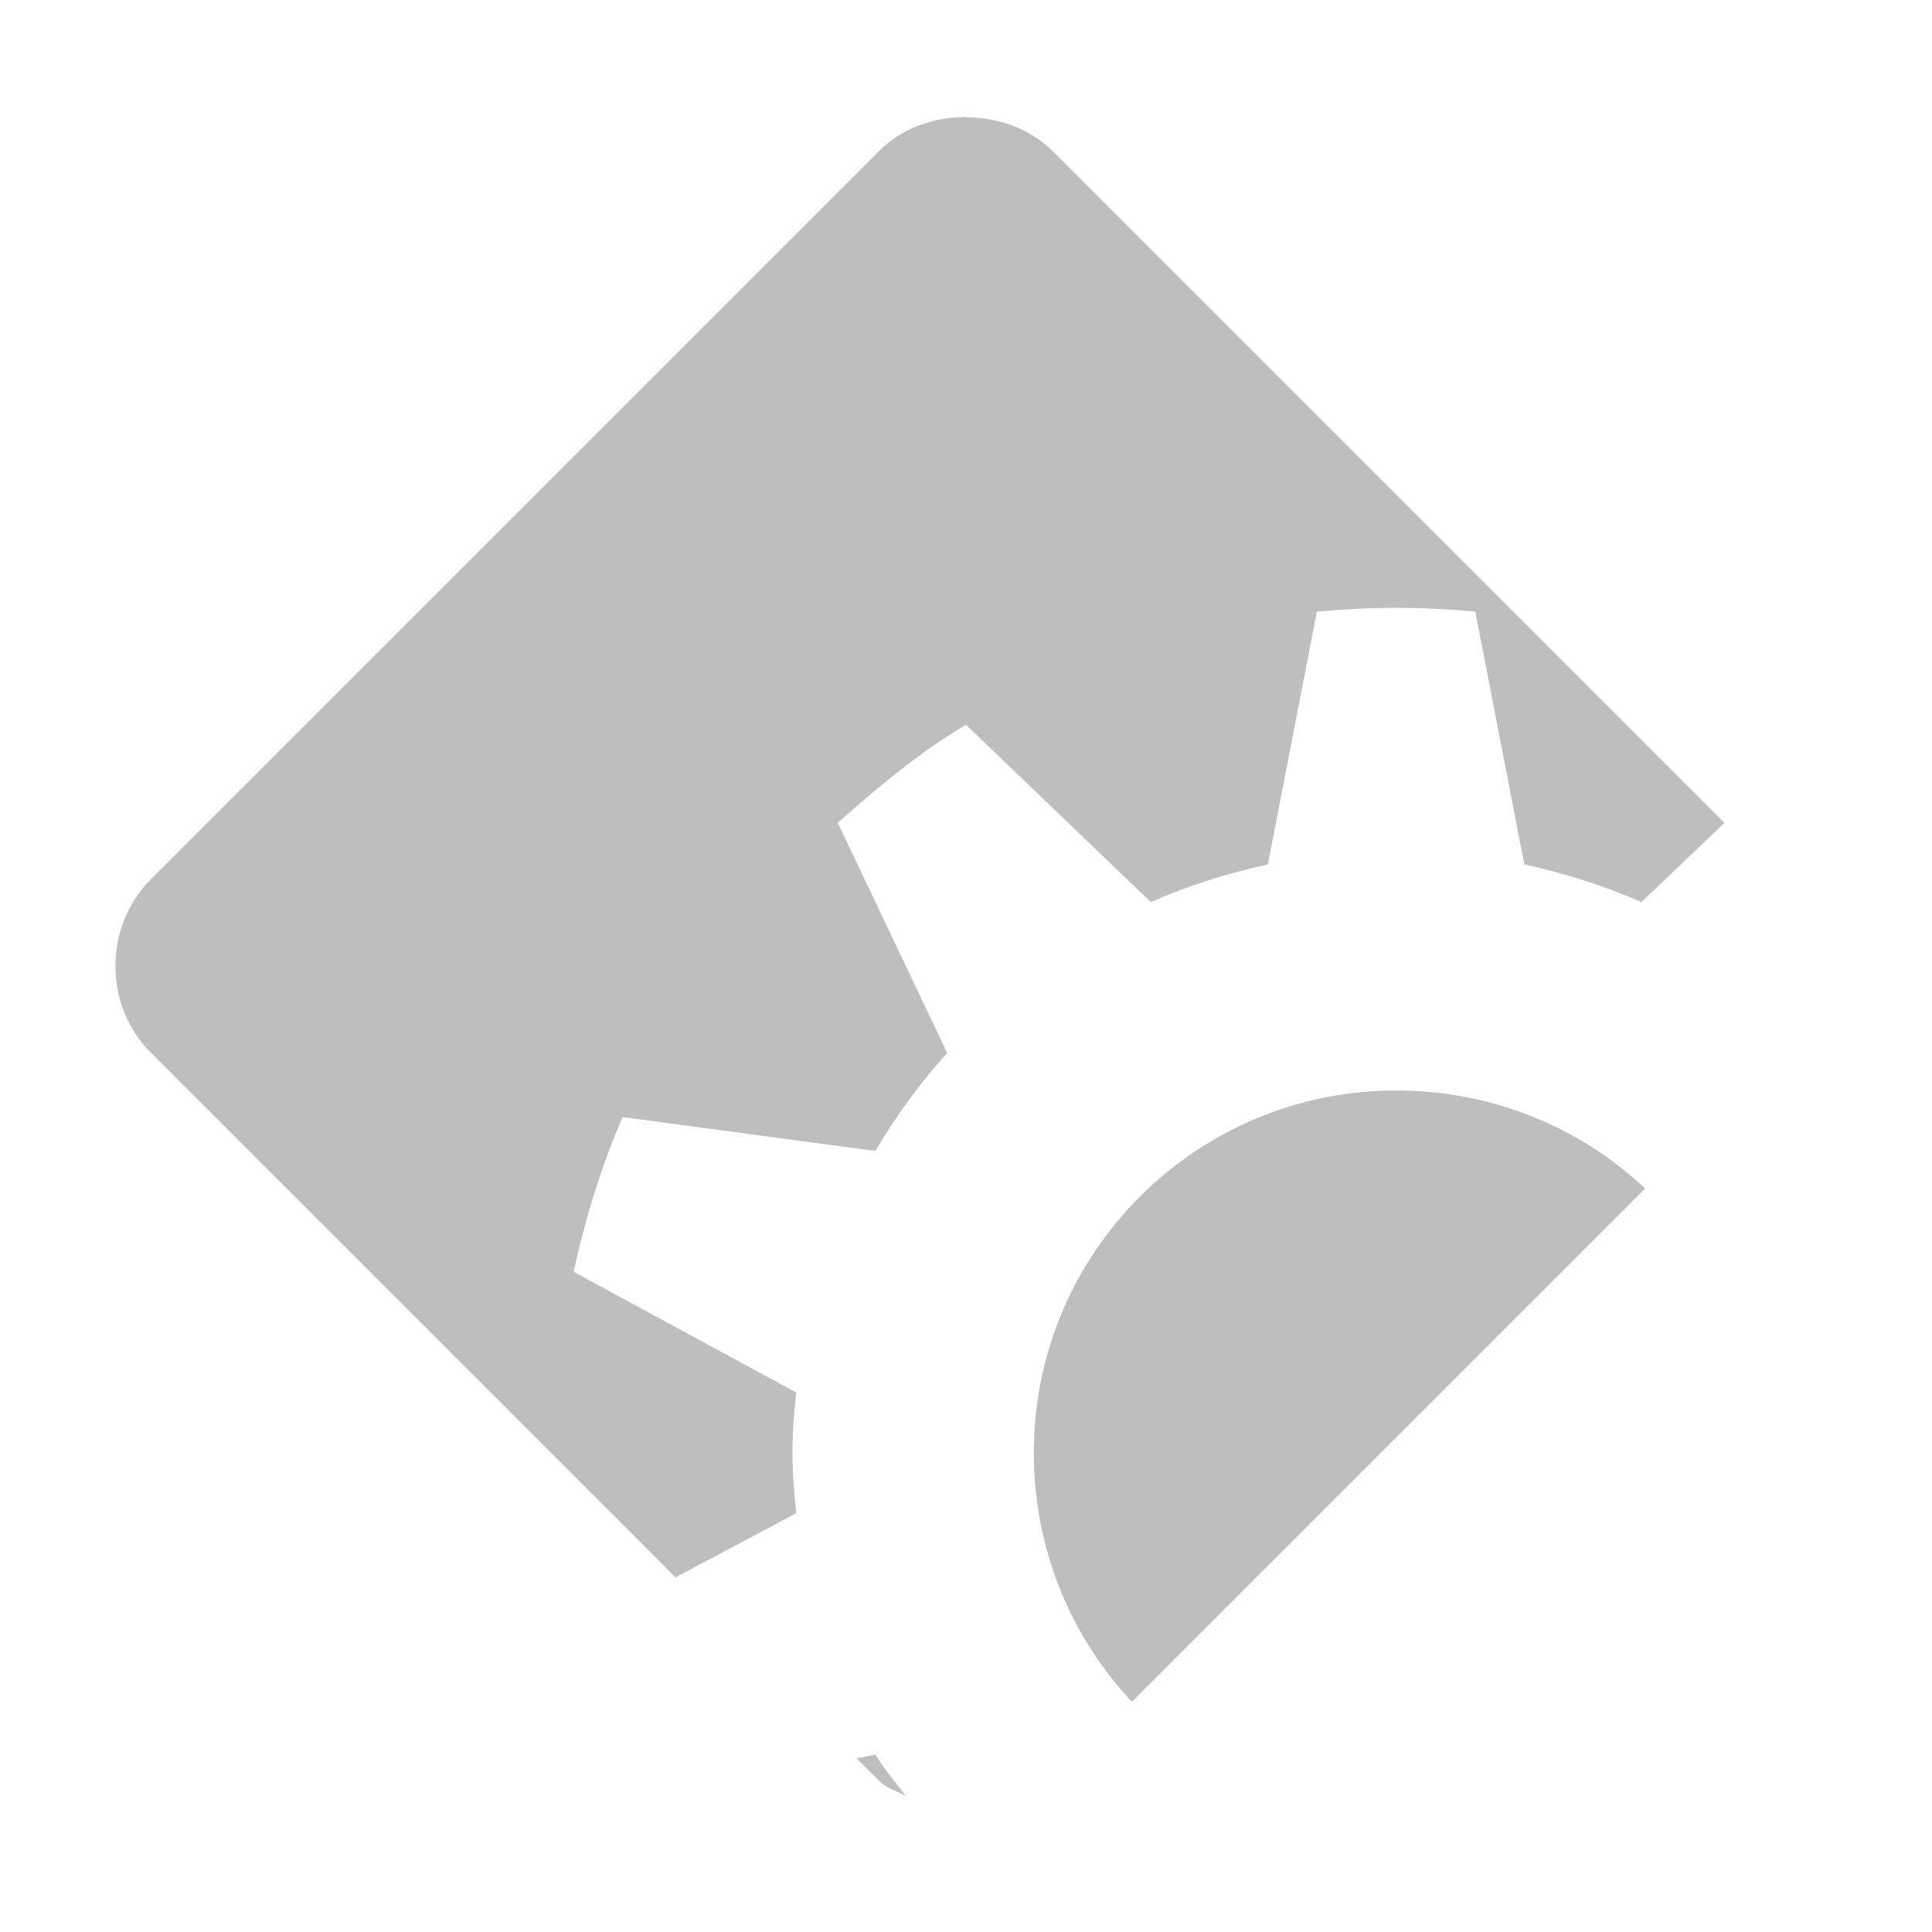
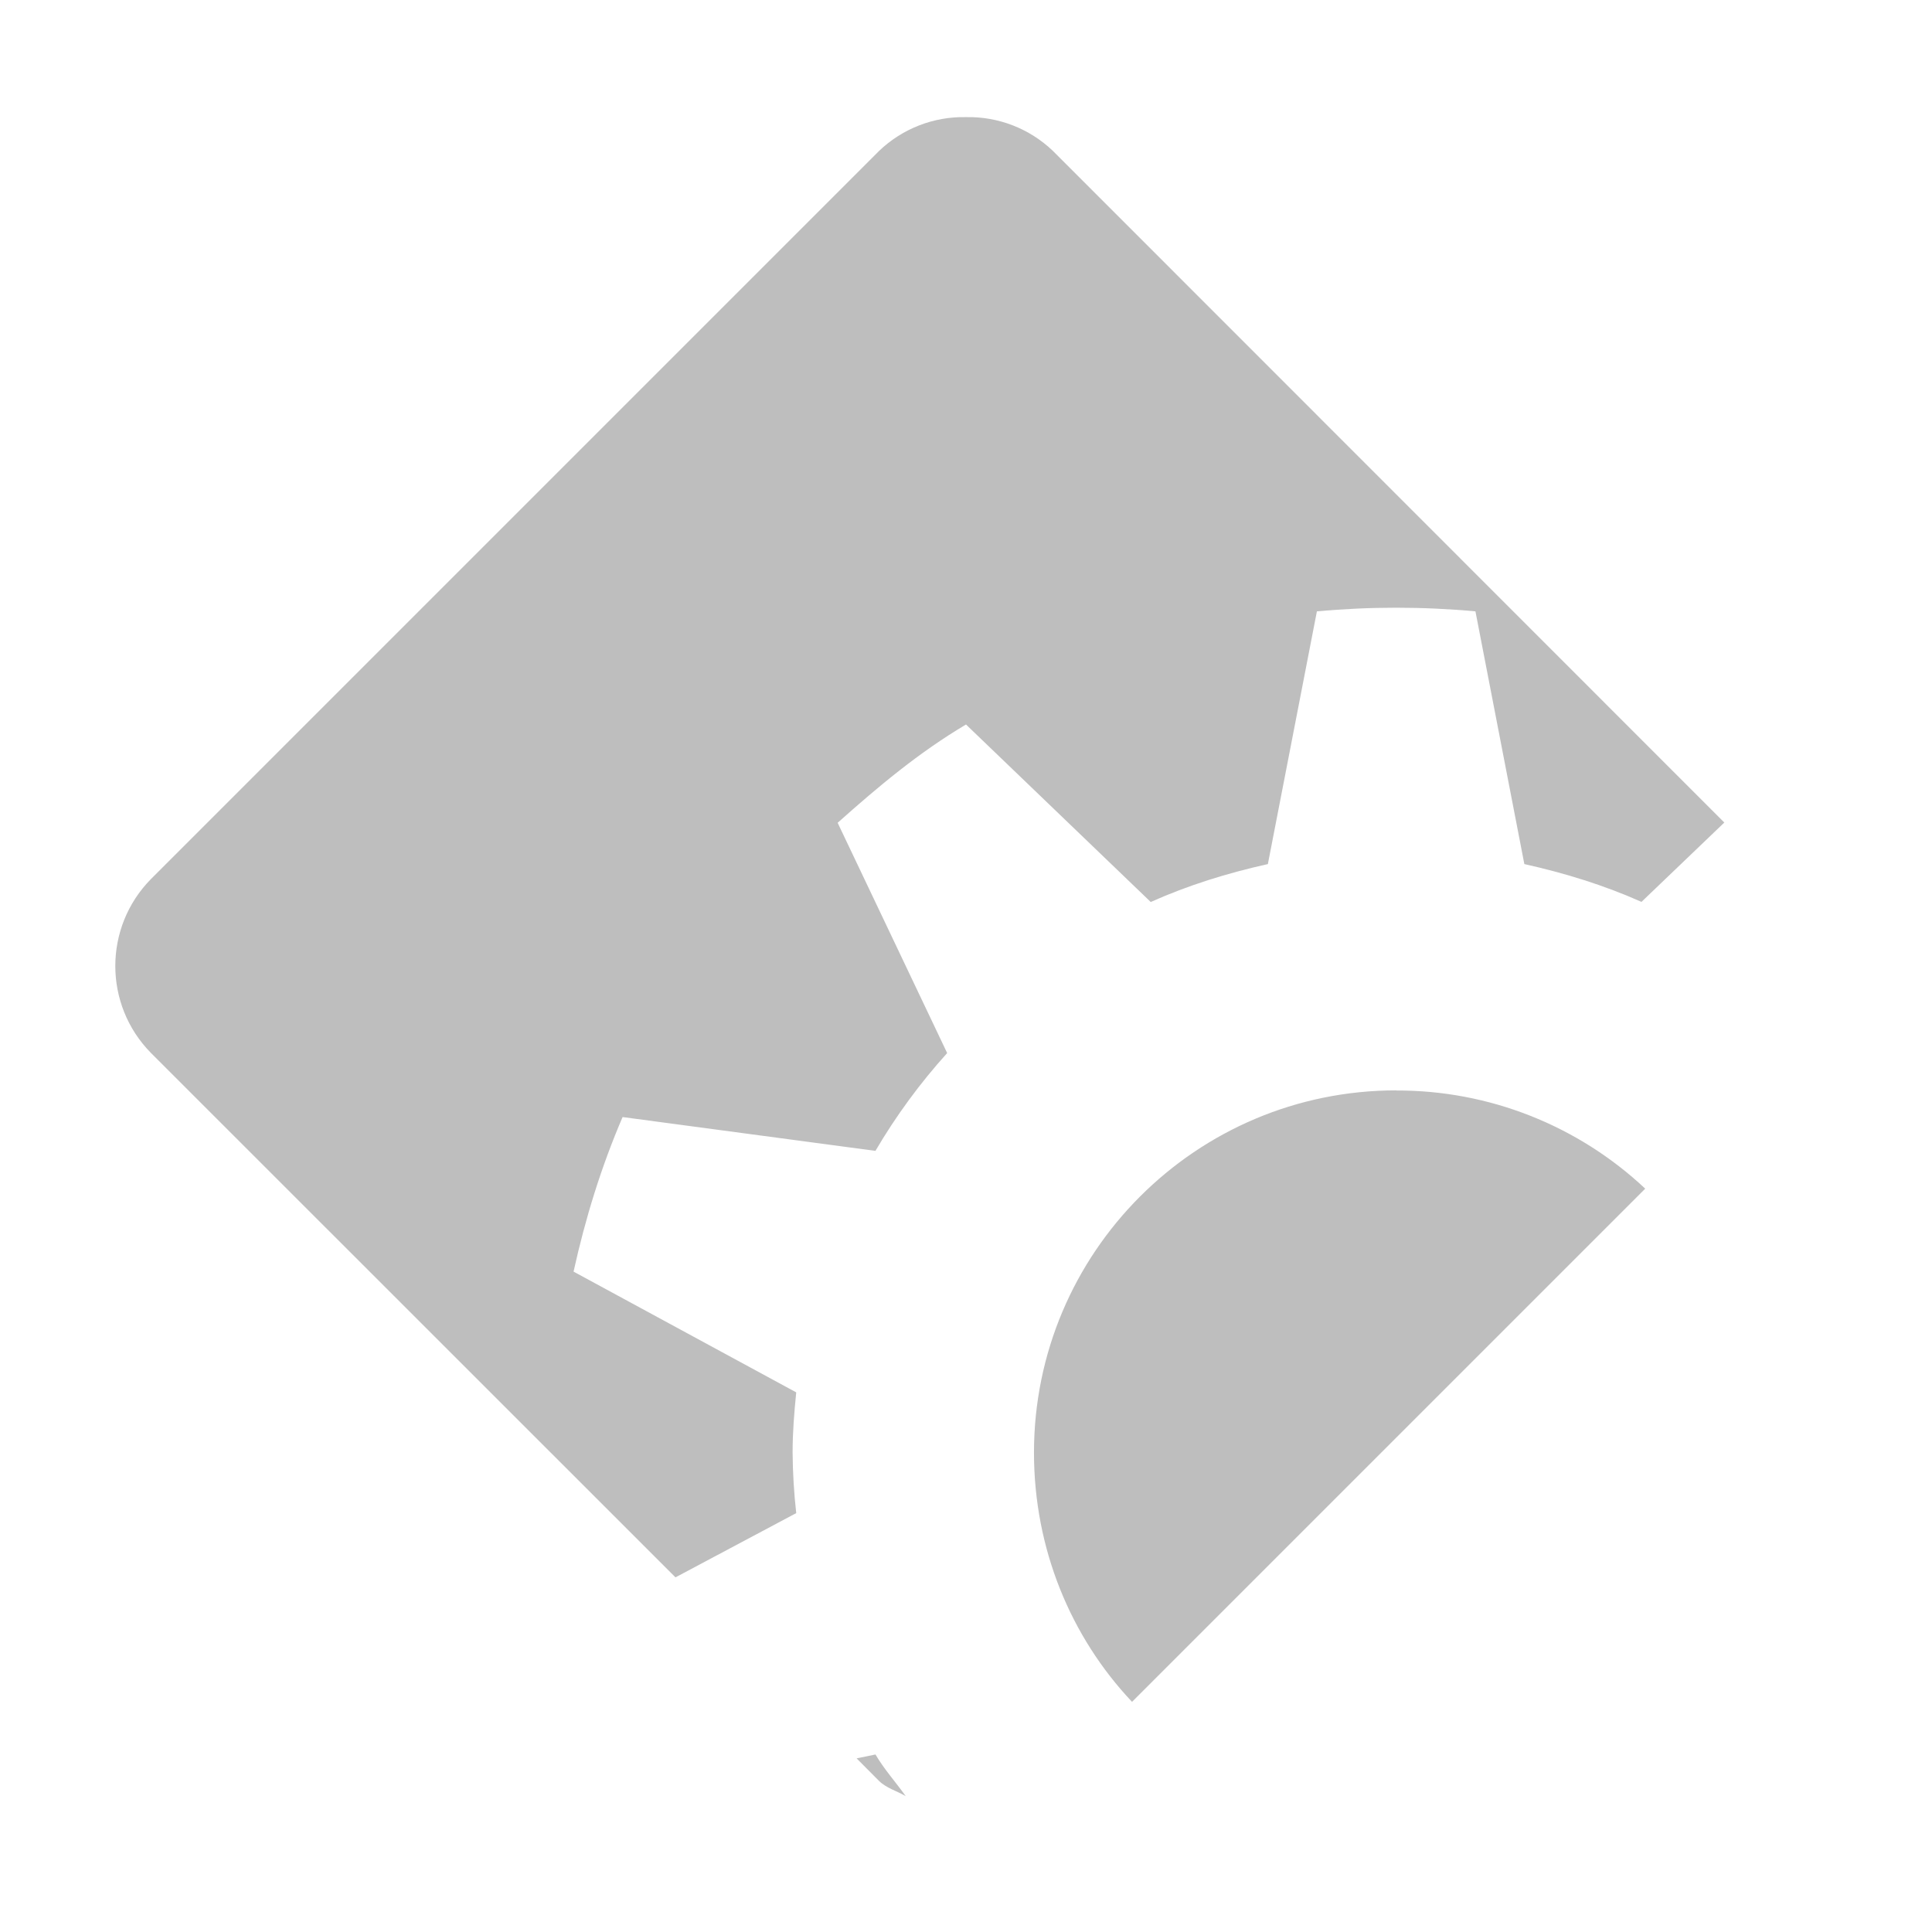
- <svg xmlns="http://www.w3.org/2000/svg" height="16" id="svg7384" version="1.1" width="16">
-   <defs id="defs7386" />
-   <g id="layer9" style="display:inline" transform="translate(-561.0002,-321)" />
-   <g id="layer10" style="display:inline" transform="translate(-561.0002,-321)" />
-   <g id="layer11" transform="translate(-561.0002,-321)" />
-   <g id="layer13" style="display:inline" transform="translate(-561.0002,-321)" />
-   <g id="layer14" transform="translate(-561.0002,-321)">
-     <path d="m 569,321.969 c -0.256,0 -0.523,0.085 -0.719,0.281 l -6.031,6.031 c -0.392,0.392 -0.392,1.046 0,1.438 l 4.344,4.344 1,-0.531 c -0.017,-0.168 -0.031,-0.327 -0.031,-0.5 0,-0.173 0.014,-0.332 0.031,-0.5 l -1.844,-1 c 0.098,-0.445 0.229,-0.872 0.406,-1.281 l 2.094,0.281 c 0.17,-0.29 0.371,-0.564 0.594,-0.812 l -0.906,-1.906 c 0.336,-0.298 0.674,-0.582 1.062,-0.812 l 1.531,1.469 c 0.306,-0.137 0.634,-0.239 0.969,-0.312 l 0.406,-2.094 c 0.215,-0.02 0.436,-0.031 0.656,-0.031 0.221,0 0.441,0.011 0.656,0.031 l 0.406,2.094 c 0.334,0.073 0.663,0.176 0.969,0.312 l 0.688,-0.656 -5.562,-5.562 c -0.196,-0.196 -0.463,-0.281 -0.719,-0.281 z m 3.562,8.062 c -1.657,0 -3,1.343 -3,3 0,0.797 0.306,1.525 0.812,2.062 l 4.25,-4.25 c -0.537,-0.507 -1.266,-0.812 -2.062,-0.812 z m -4.312,5.5 -0.156,0.031 0.188,0.188 c 0.06,0.06 0.149,0.083 0.219,0.125 -0.084,-0.118 -0.177,-0.219 -0.25,-0.344 z" id="rect26937" style="color:#000000;fill:#bebebe;fill-opacity:1;fill-rule:nonzero;stroke:none;stroke-width:2;marker:none;visibility:visible;display:inline;overflow:visible;enable-background:new" />
-   </g>
-   <g id="layer15" style="display:inline" transform="translate(-561.0002,-321)" />
-   <g id="g71291" style="display:inline" transform="translate(-561.0002,-321)" />
-   <g id="g4953" style="display:inline" transform="translate(-561.0002,-321)" />
-   <g id="layer12" style="display:inline" transform="translate(-561.0002,-321)" />
+ <svg xmlns="http://www.w3.org/2000/svg" height="16" width="16">
+   <path d="M8 .97a1.01 1.01 0 0 0-.72.28L1.25 7.28a1.026 1.026 0 0 0 0 1.44l4.344 4.343 1-.532a4.853 4.853 0 0 1-.03-.5c0-.17.013-.33.03-.5l-1.844-1c.098-.444.23-.87.406-1.28l2.094.28c.17-.29.37-.562.594-.81l-.907-1.907C7.274 6.513 7.612 6.23 8 6l1.53 1.47c.307-.138.636-.24.97-.314l.406-2.093a7.153 7.153 0 0 1 1.313 0l.405 2.093c.334.074.663.176.97.313l.686-.657L8.72 1.25A1.01 1.01 0 0 0 8 .97zm3.563 8.06a3 3 0 0 0-3 3c0 .798.305 1.527.812 2.064l4.25-4.25a2.996 2.996 0 0 0-2.063-.813zm-4.313 5.5l-.156.032.187.188c.062.06.15.083.22.125-.084-.118-.177-.22-.25-.344z" color="#000" fill="#bebebe" overflow="visible" />
</svg>
